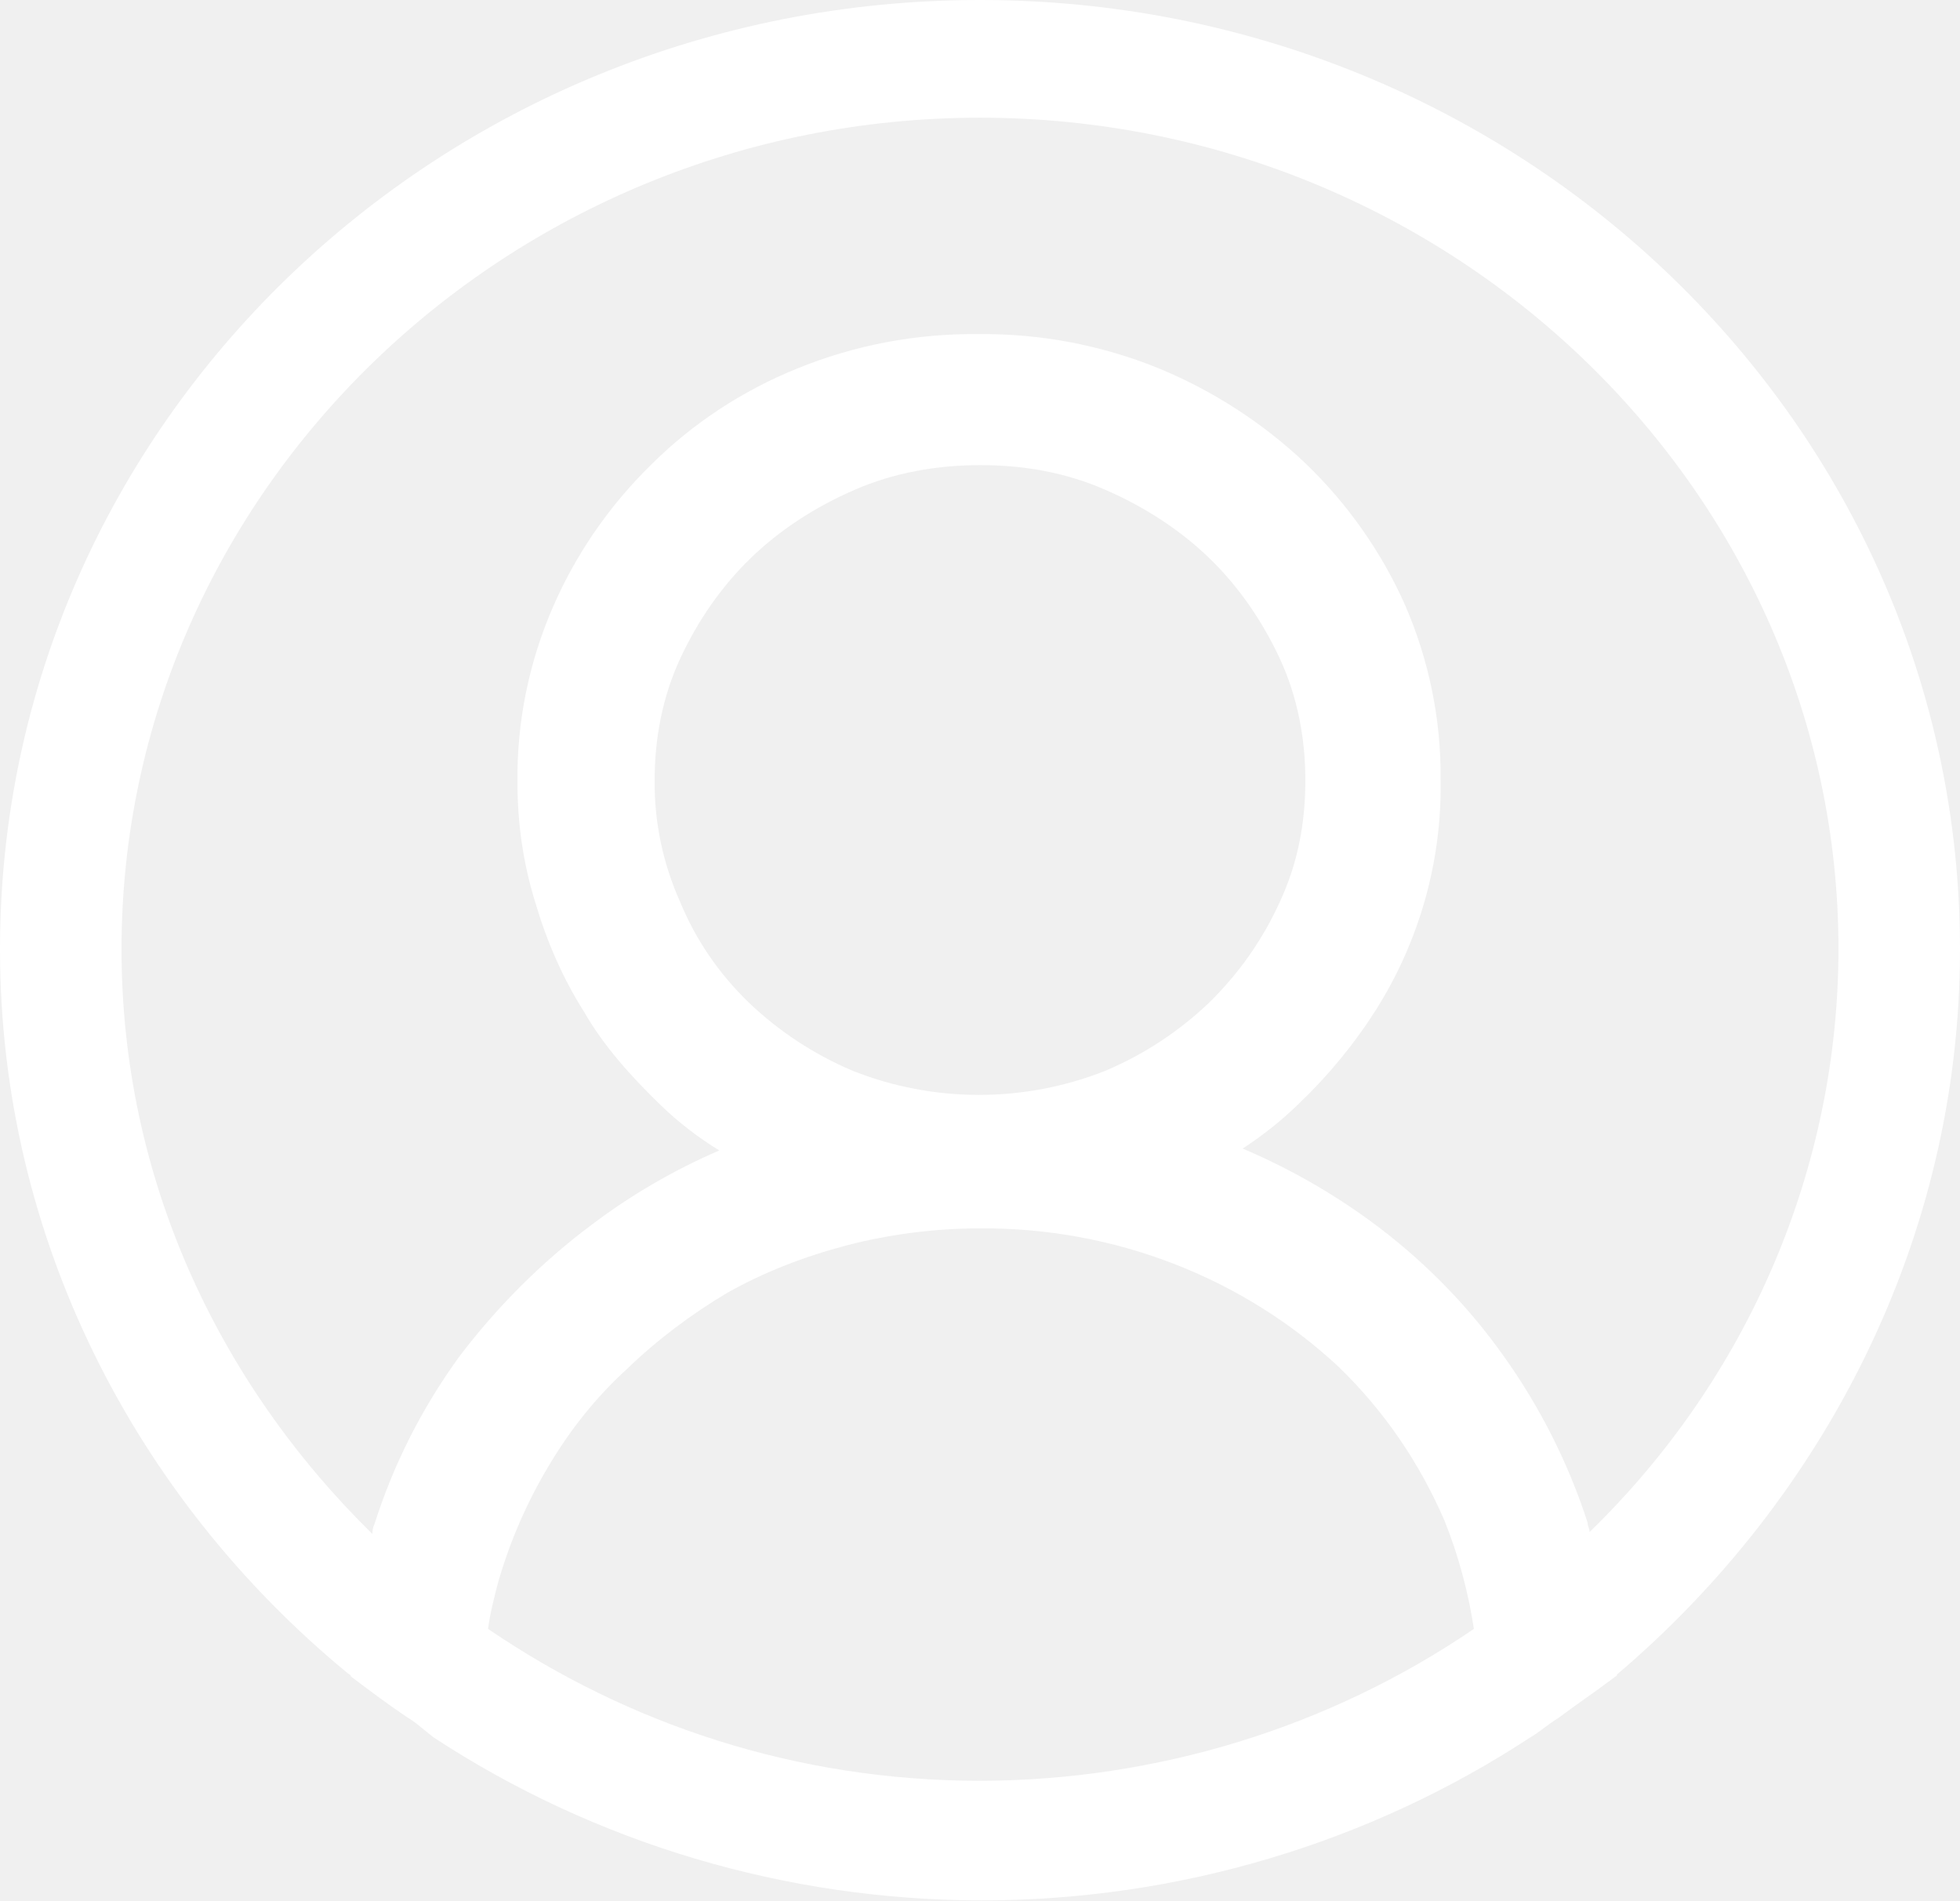
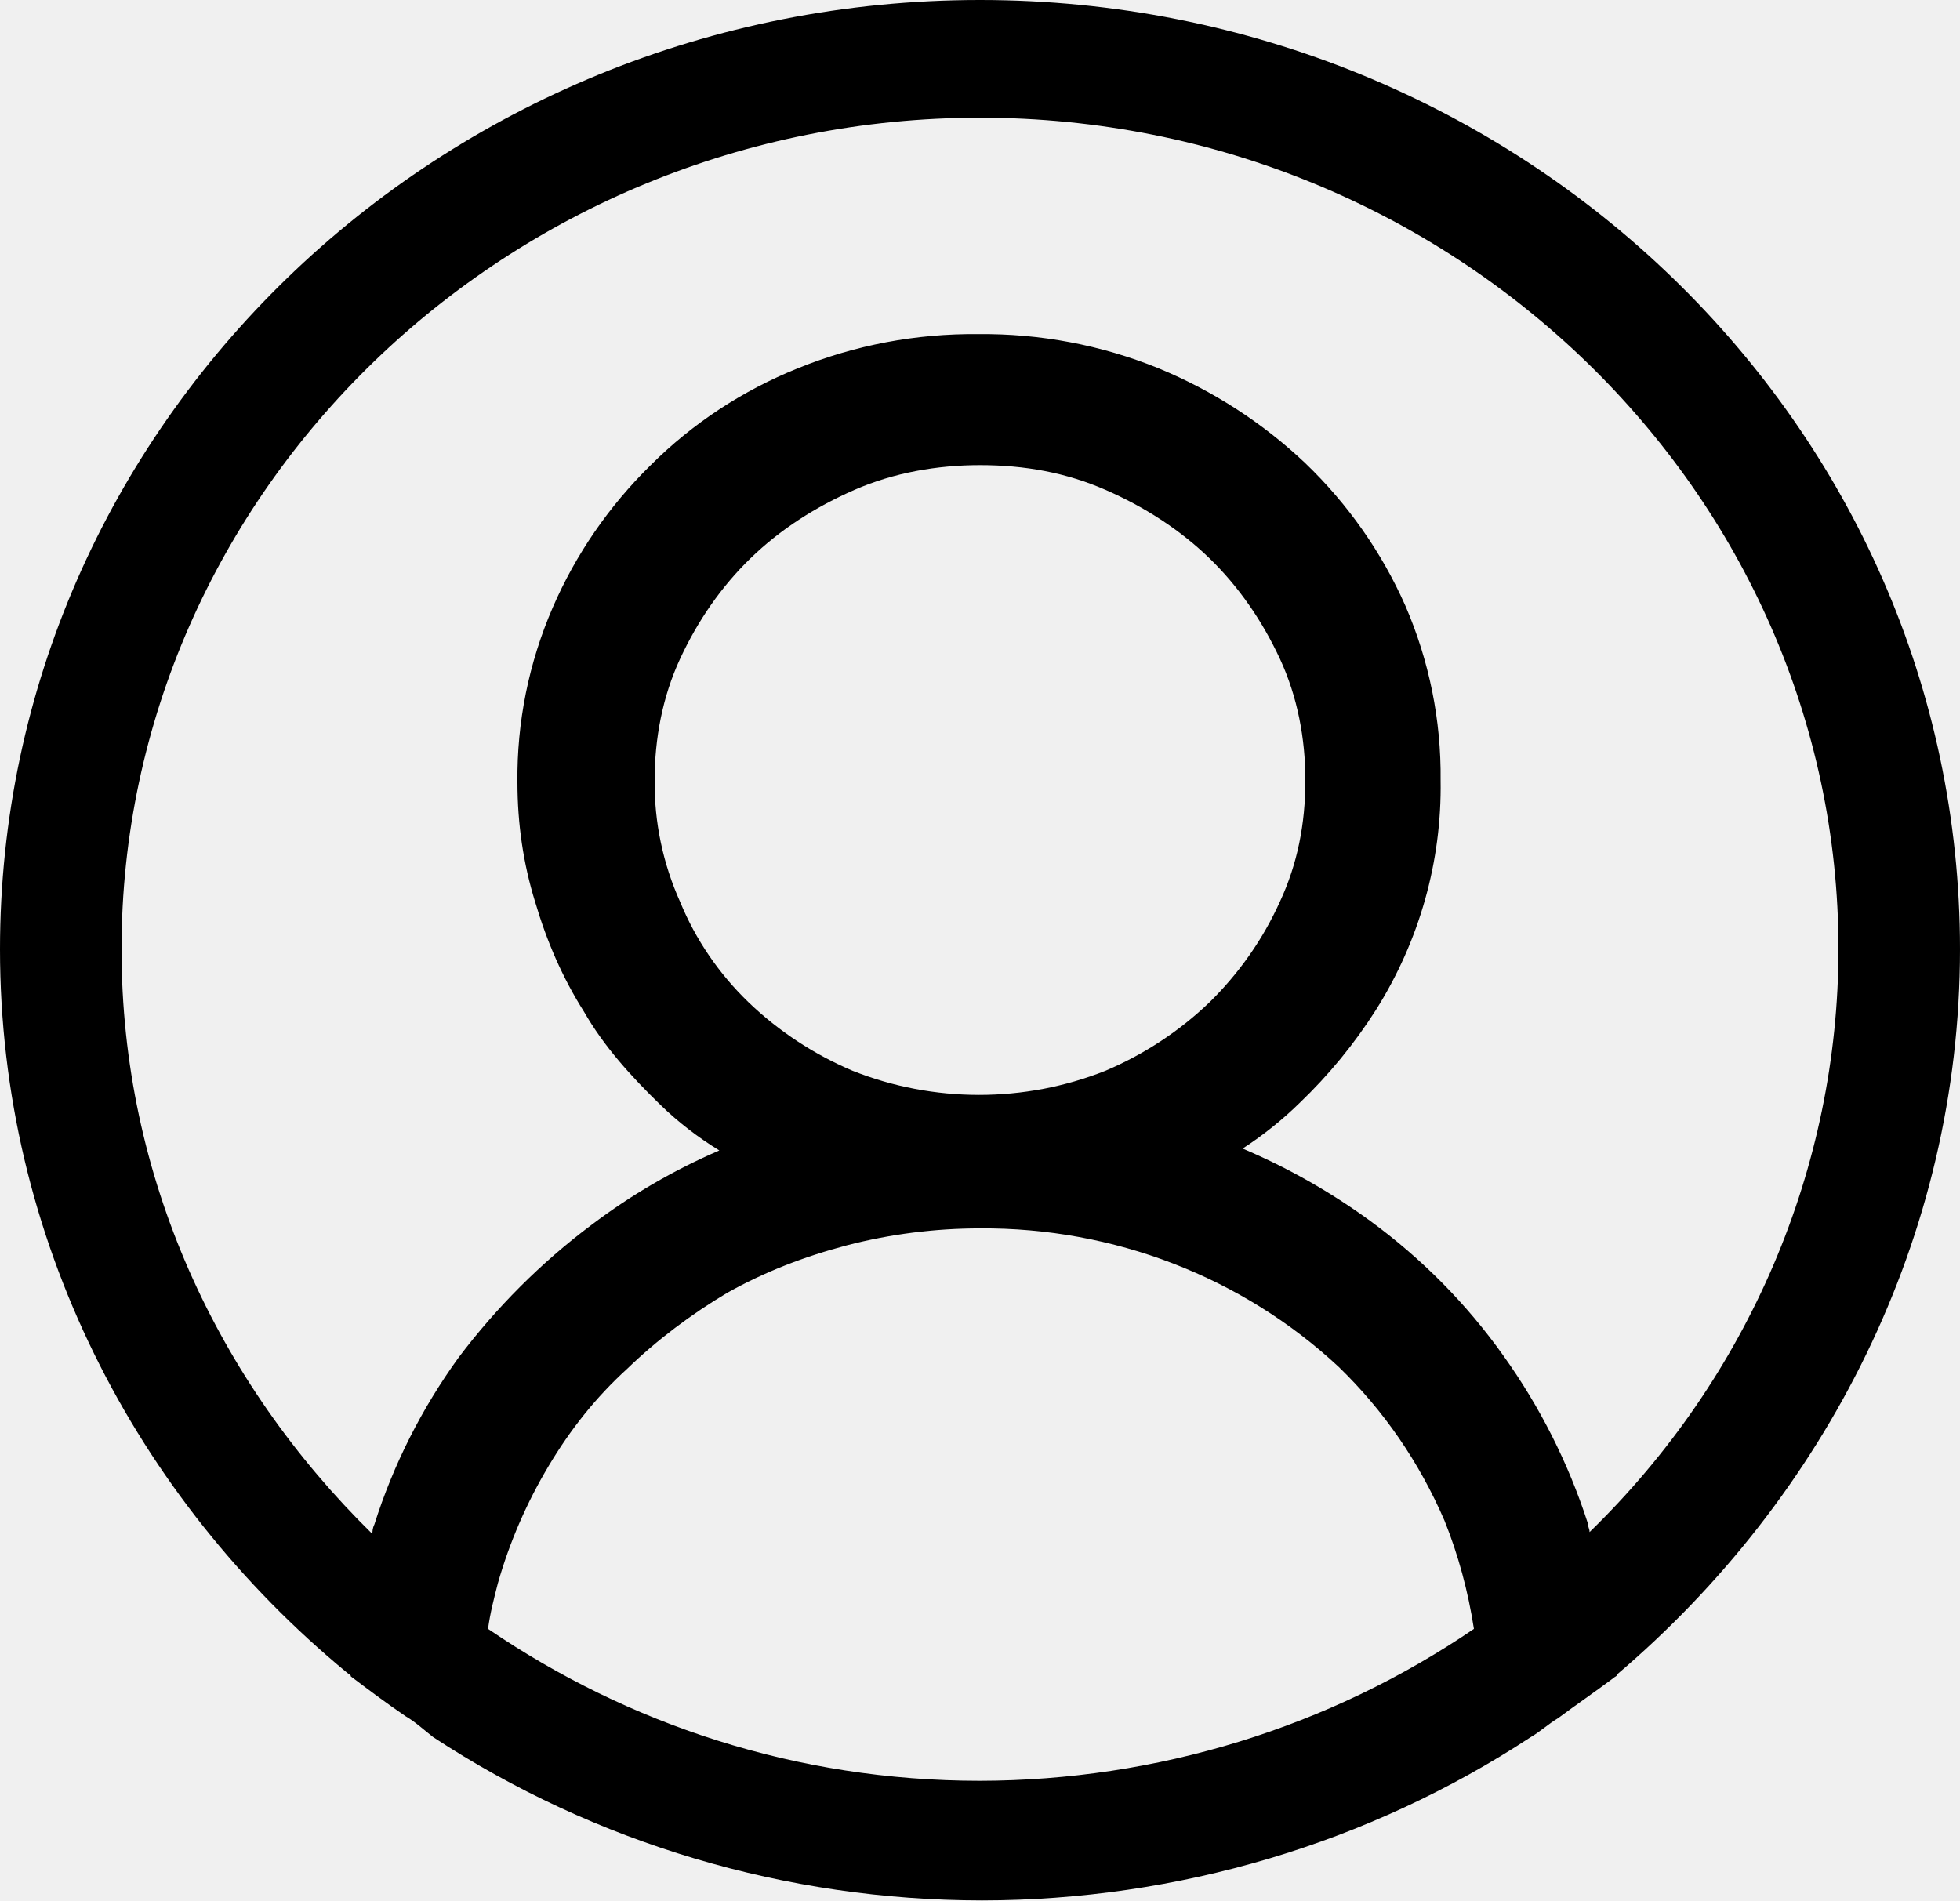
<svg xmlns="http://www.w3.org/2000/svg" width="33" height="32" viewBox="0 0 33 32" fill="none">
-   <path d="M33 15.984C33 7.16 25.608 0 16.5 0C7.392 0 0 7.16 0 15.984C0 20.844 2.277 25.224 5.841 28.164C5.874 28.196 5.907 28.196 5.907 28.228C6.204 28.452 6.501 28.676 6.831 28.9C6.996 28.996 7.128 29.122 7.293 29.25C10.021 31.041 13.239 31.998 16.533 32C19.827 31.998 23.045 31.041 25.773 29.25C25.938 29.154 26.07 29.028 26.235 28.93C26.532 28.708 26.862 28.484 27.159 28.26C27.192 28.228 27.225 28.228 27.225 28.196C30.723 25.222 33 20.844 33 15.984ZM16.5 29.986C13.398 29.986 10.56 29.026 8.217 27.428C8.25 27.172 8.316 26.918 8.382 26.662C8.579 25.968 8.868 25.302 9.24 24.68C9.603 24.072 10.032 23.528 10.56 23.048C11.055 22.568 11.649 22.122 12.243 21.77C12.87 21.418 13.53 21.162 14.256 20.97C14.988 20.78 15.742 20.684 16.5 20.684C18.75 20.668 20.917 21.504 22.539 23.016C23.298 23.752 23.892 24.615 24.321 25.606C24.552 26.182 24.717 26.789 24.816 27.428C22.381 29.088 19.477 29.981 16.5 29.986ZM11.451 15.186C11.161 14.54 11.015 13.842 11.022 13.138C11.022 12.436 11.154 11.732 11.451 11.092C11.748 10.452 12.144 9.878 12.639 9.398C13.134 8.918 13.728 8.536 14.388 8.248C15.048 7.96 15.774 7.832 16.5 7.832C17.259 7.832 17.952 7.96 18.612 8.248C19.272 8.536 19.866 8.92 20.361 9.398C20.856 9.878 21.252 10.454 21.549 11.092C21.846 11.732 21.978 12.436 21.978 13.138C21.978 13.874 21.846 14.546 21.549 15.184C21.264 15.815 20.861 16.39 20.361 16.88C19.856 17.364 19.263 17.754 18.612 18.03C17.248 18.572 15.719 18.572 14.355 18.03C13.704 17.754 13.111 17.364 12.606 16.88C12.105 16.397 11.712 15.822 11.451 15.186ZM26.763 25.798C26.763 25.734 26.73 25.702 26.73 25.638C26.406 24.637 25.928 23.689 25.311 22.826C24.694 21.957 23.936 21.191 23.067 20.556C22.403 20.072 21.683 19.663 20.922 19.34C21.267 19.116 21.587 18.86 21.879 18.574C22.371 18.103 22.803 17.577 23.166 17.006C23.899 15.843 24.277 14.501 24.255 13.138C24.266 12.129 24.064 11.129 23.661 10.198C23.264 9.301 22.693 8.487 21.978 7.8C21.263 7.122 20.423 6.579 19.503 6.2C18.542 5.81 17.509 5.614 16.467 5.626C15.425 5.615 14.392 5.811 13.431 6.202C12.501 6.577 11.658 7.131 10.956 7.832C10.253 8.522 9.693 9.336 9.306 10.23C8.903 11.161 8.701 12.161 8.712 13.17C8.712 13.874 8.811 14.545 9.009 15.184C9.207 15.856 9.471 16.464 9.834 17.038C10.164 17.614 10.626 18.126 11.121 18.606C11.418 18.894 11.748 19.149 12.111 19.372C11.346 19.702 10.626 20.121 9.966 20.62C9.108 21.26 8.349 22.026 7.722 22.858C7.1 23.717 6.621 24.666 6.303 25.67C6.27 25.734 6.27 25.798 6.27 25.83C3.663 23.272 2.046 19.82 2.046 15.984C2.046 8.28 8.547 1.982 16.5 1.982C24.453 1.982 30.954 8.28 30.954 15.984C30.95 19.664 29.443 23.192 26.763 25.798Z" fill="white" />
+   <path d="M33 15.984C33 7.16 25.608 0 16.5 0C7.392 0 0 7.16 0 15.984C0 20.844 2.277 25.224 5.841 28.164C5.874 28.196 5.907 28.196 5.907 28.228C6.204 28.452 6.501 28.676 6.831 28.9C6.996 28.996 7.128 29.122 7.293 29.25C10.021 31.041 13.239 31.998 16.533 32C19.827 31.998 23.045 31.041 25.773 29.25C25.938 29.154 26.07 29.028 26.235 28.93C26.532 28.708 26.862 28.484 27.159 28.26C27.192 28.228 27.225 28.228 27.225 28.196C30.723 25.222 33 20.844 33 15.984ZM16.5 29.986C13.398 29.986 10.56 29.026 8.217 27.428C8.25 27.172 8.316 26.918 8.382 26.662C8.579 25.968 8.868 25.302 9.24 24.68C9.603 24.072 10.032 23.528 10.56 23.048C11.055 22.568 11.649 22.122 12.243 21.77C12.87 21.418 13.53 21.162 14.256 20.97C14.988 20.78 15.742 20.684 16.5 20.684C18.75 20.668 20.917 21.504 22.539 23.016C23.298 23.752 23.892 24.615 24.321 25.606C24.552 26.182 24.717 26.789 24.816 27.428C22.381 29.088 19.477 29.981 16.5 29.986ZM11.451 15.186C11.161 14.54 11.015 13.842 11.022 13.138C11.022 12.436 11.154 11.732 11.451 11.092C11.748 10.452 12.144 9.878 12.639 9.398C13.134 8.918 13.728 8.536 14.388 8.248C15.048 7.96 15.774 7.832 16.5 7.832C17.259 7.832 17.952 7.96 18.612 8.248C19.272 8.536 19.866 8.92 20.361 9.398C20.856 9.878 21.252 10.454 21.549 11.092C21.846 11.732 21.978 12.436 21.978 13.138C21.978 13.874 21.846 14.546 21.549 15.184C21.264 15.815 20.861 16.39 20.361 16.88C19.856 17.364 19.263 17.754 18.612 18.03C17.248 18.572 15.719 18.572 14.355 18.03C13.704 17.754 13.111 17.364 12.606 16.88C12.105 16.397 11.712 15.822 11.451 15.186ZM26.763 25.798C26.763 25.734 26.73 25.702 26.73 25.638C26.406 24.637 25.928 23.689 25.311 22.826C24.694 21.957 23.936 21.191 23.067 20.556C22.403 20.072 21.683 19.663 20.922 19.34C21.267 19.116 21.587 18.86 21.879 18.574C22.371 18.103 22.803 17.577 23.166 17.006C23.899 15.843 24.277 14.501 24.255 13.138C24.266 12.129 24.064 11.129 23.661 10.198C23.264 9.301 22.693 8.487 21.978 7.8C21.263 7.122 20.423 6.579 19.503 6.2C18.542 5.81 17.509 5.614 16.467 5.626C15.425 5.615 14.392 5.811 13.431 6.202C12.501 6.577 11.658 7.131 10.956 7.832C10.253 8.522 9.693 9.336 9.306 10.23C8.903 11.161 8.701 12.161 8.712 13.17C8.712 13.874 8.811 14.545 9.009 15.184C9.207 15.856 9.471 16.464 9.834 17.038C10.164 17.614 10.626 18.126 11.121 18.606C11.418 18.894 11.748 19.149 12.111 19.372C11.346 19.702 10.626 20.121 9.966 20.62C9.108 21.26 8.349 22.026 7.722 22.858C7.1 23.717 6.621 24.666 6.303 25.67C6.27 25.734 6.27 25.798 6.27 25.83C3.663 23.272 2.046 19.82 2.046 15.984C2.046 8.28 8.547 1.982 16.5 1.982C24.453 1.982 30.954 8.28 30.954 15.984C30.95 19.664 29.443 23.192 26.763 25.798Z" fill="#000" />
</svg>
